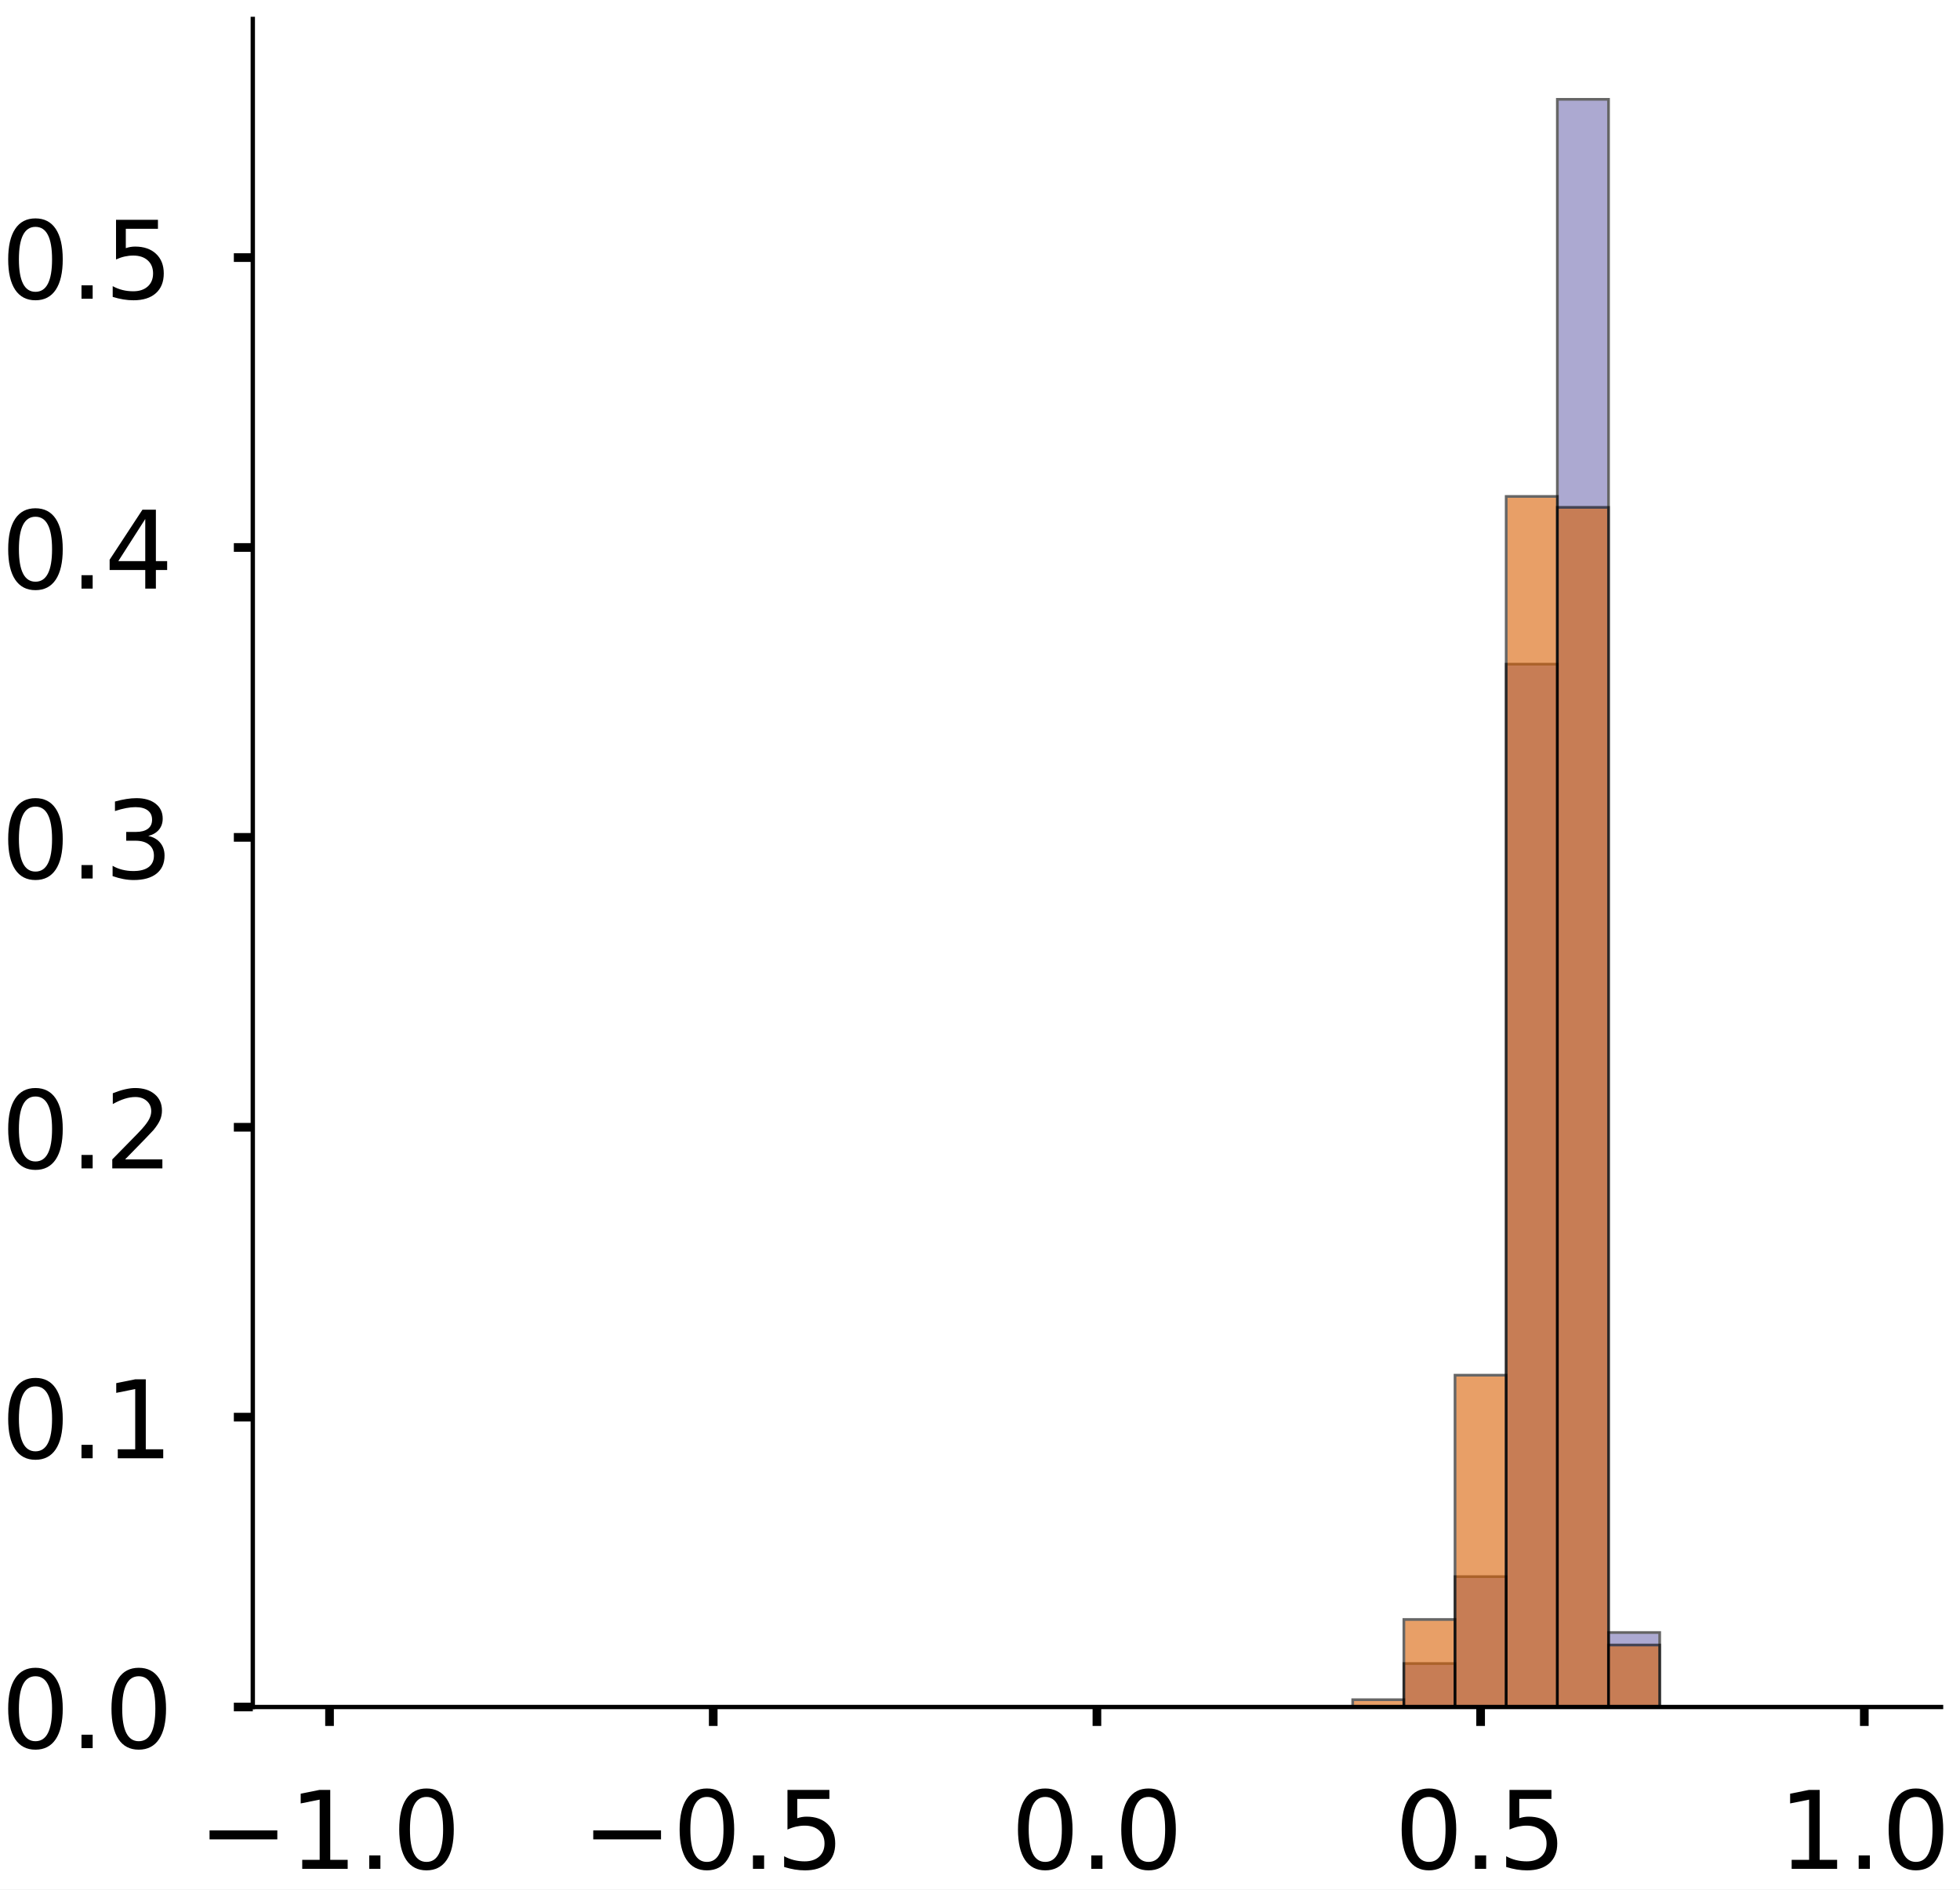
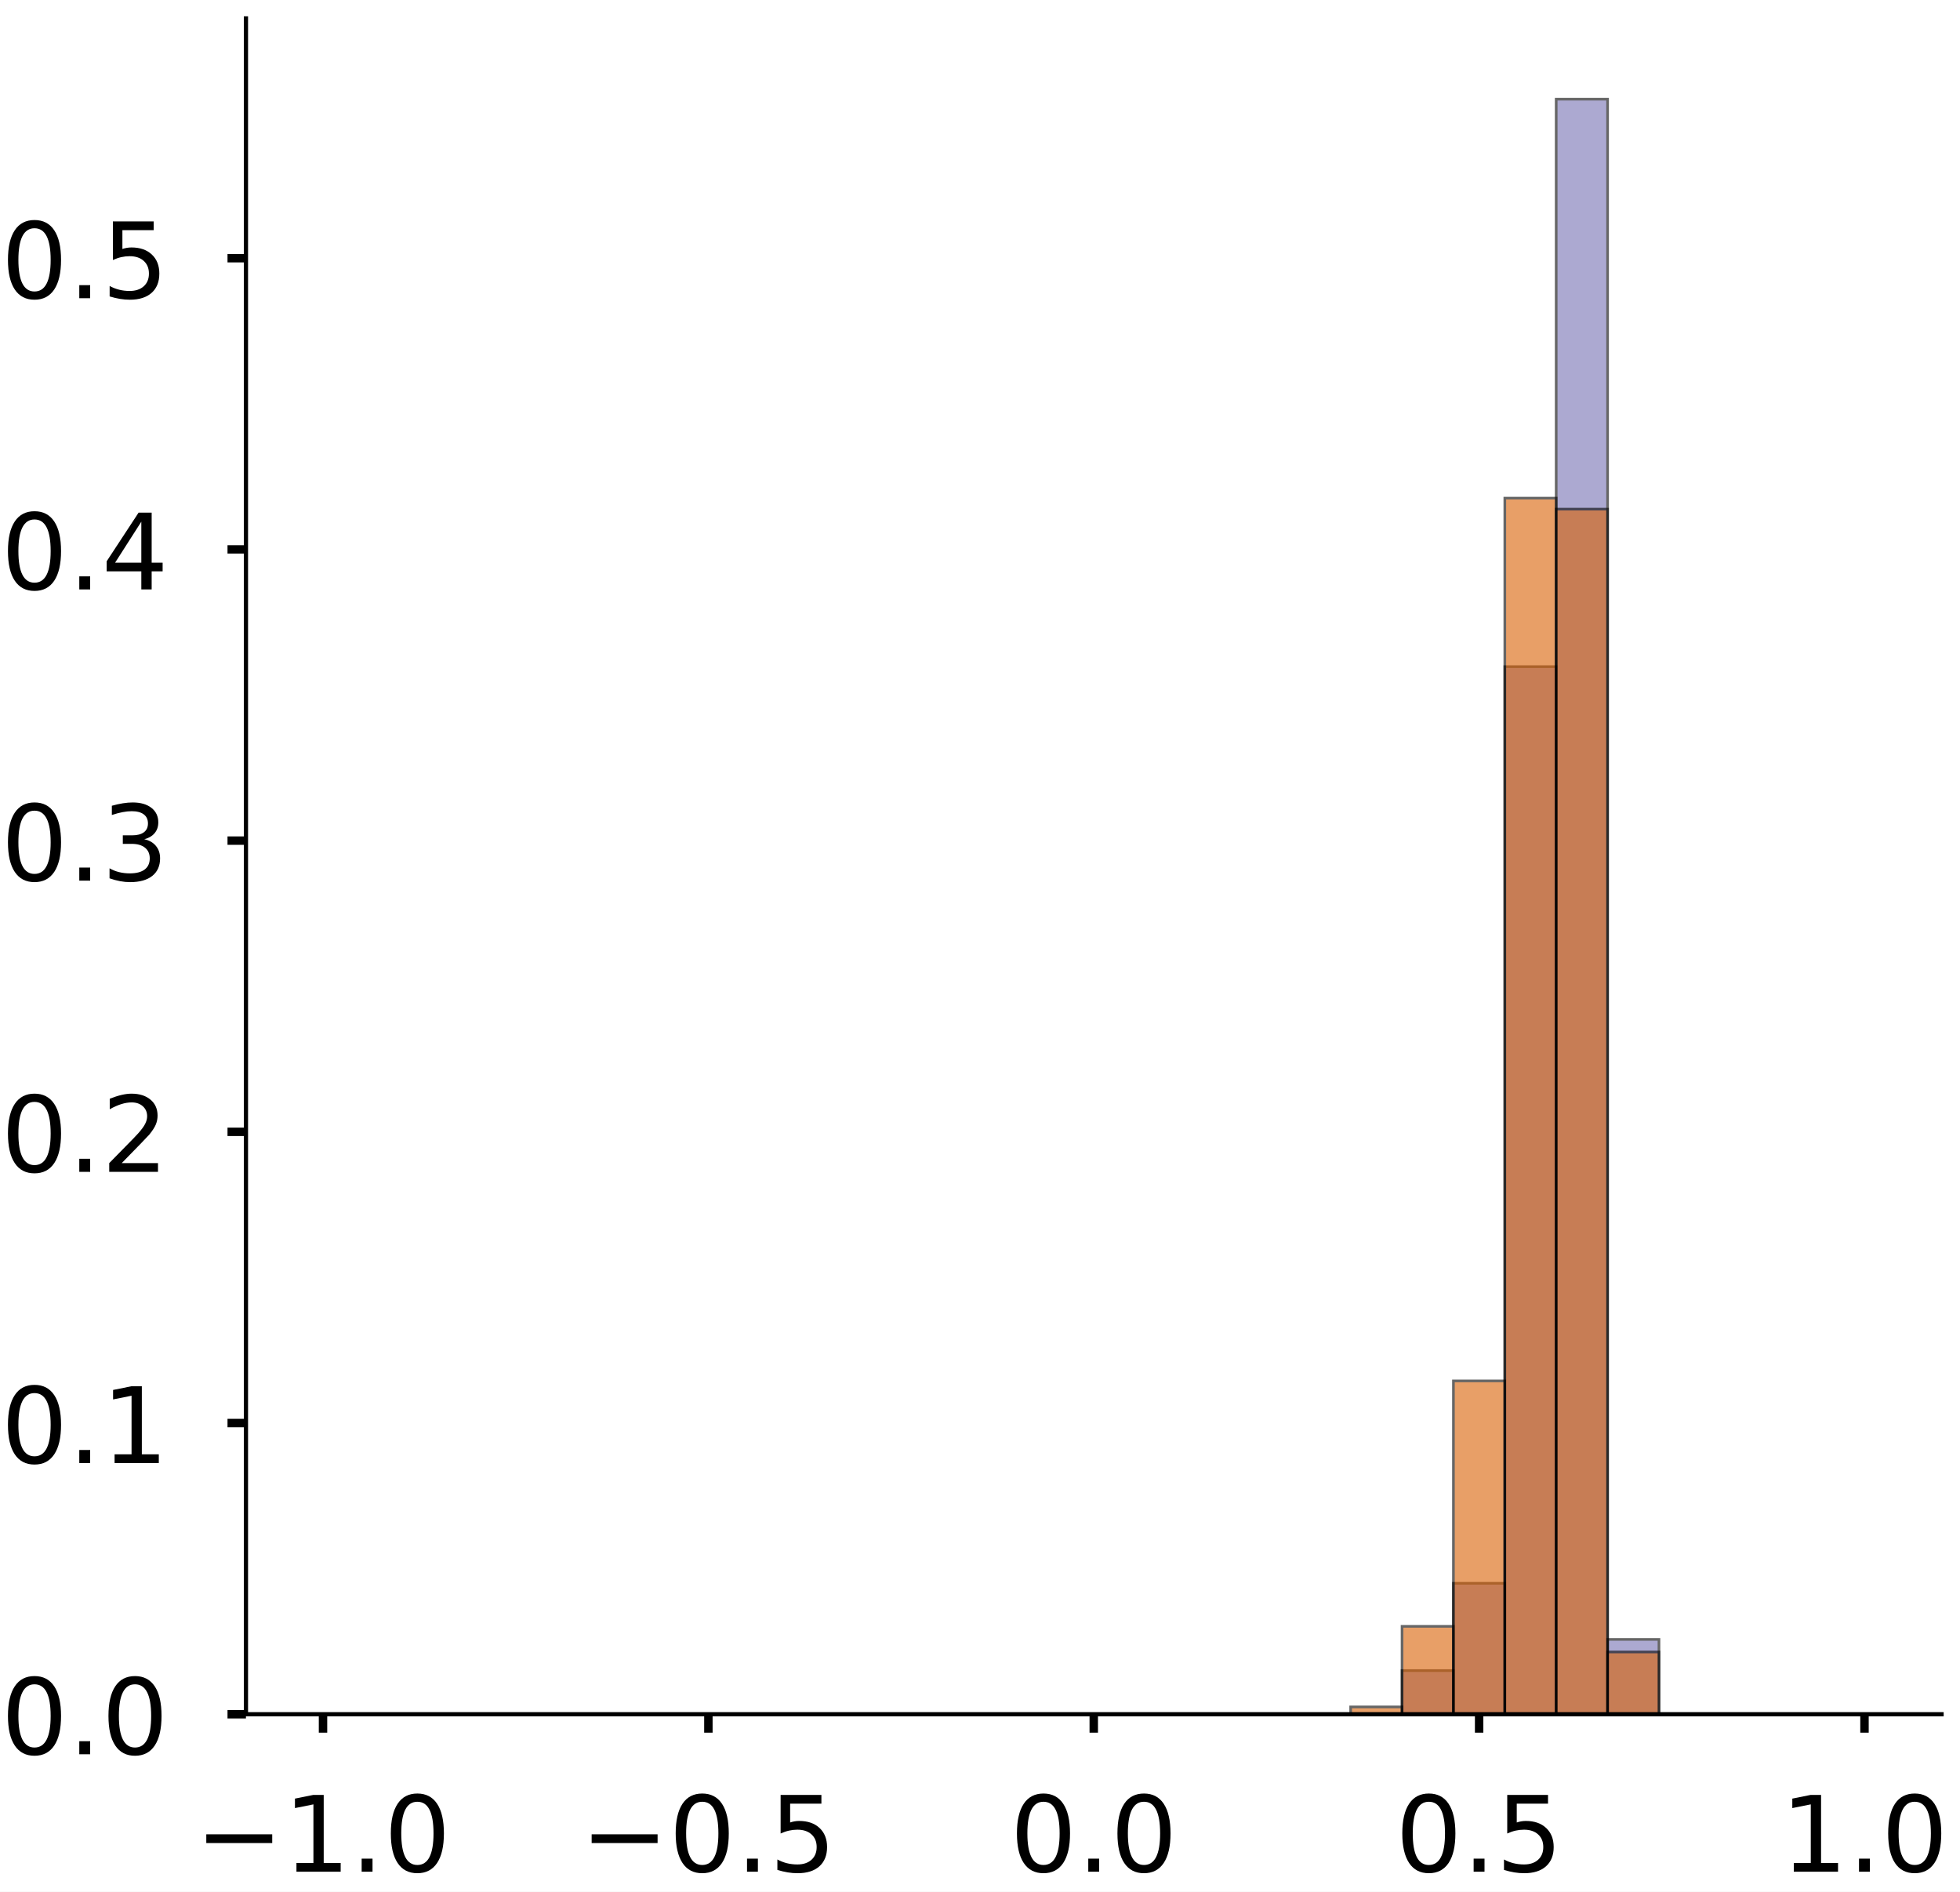
- <svg xmlns="http://www.w3.org/2000/svg" xmlns:xlink="http://www.w3.org/1999/xlink" height="349.087pt" version="1.1" viewBox="0 0 362.087 349.087" width="362.087pt">
+ <svg xmlns="http://www.w3.org/2000/svg" xmlns:xlink="http://www.w3.org/1999/xlink" height="359.167pt" version="1.1" viewBox="0 0 372.167 359.167" width="372.167pt">
  <defs>
    <style type="text/css">
*{stroke-linecap:butt;stroke-linejoin:round;}
  </style>
  </defs>
  <g id="figure_1">
    <g id="patch_1">
-       <path d="M 0 349.087  L 362.087 349.087  L 362.087 0  L 0 0  z " style="fill:#ffffff;" />
+       <path d="M 0 359.167  L 372.167 359.167  L 372.167 0  L 0 0  z " style="fill:#ffffff;" />
    </g>
    <g id="axes_1">
      <g id="patch_2">
-         <path d="M 46.7 315.387  L 358.587 315.387  L 358.587 3.5  L 46.7 3.5  z " style="fill:#ffffff;" />
+         <path d="M 46.7 325.467  L 368.667 325.467  L 368.667 3.5  L 46.7 3.5  z " style="fill:#ffffff;" />
      </g>
      <g id="patch_3">
-         <path clip-path="url(#p992ef7601f)" d="M 60.877 315.387  L 70.328 315.387  L 70.328 315.387  L 60.877 315.387  z " style="fill:#7570b3;opacity:0.6;stroke:#000000;stroke-linejoin:miter;stroke-width:0.5;" />
+         <path clip-path="url(#pc280dd6ad6)" d="M 61.335 325.467  L 71.091 325.467  L 71.091 325.467  L 61.335 325.467  z " style="fill:#7570b3;opacity:0.6;stroke:#000000;stroke-linejoin:miter;stroke-width:0.5;" />
      </g>
      <g id="patch_4">
-         <path clip-path="url(#p992ef7601f)" d="M 70.328 315.387  L 79.779 315.387  L 79.779 315.387  L 70.328 315.387  z " style="fill:#7570b3;opacity:0.6;stroke:#000000;stroke-linejoin:miter;stroke-width:0.5;" />
+         <path clip-path="url(#pc280dd6ad6)" d="M 71.091 325.467  L 80.848 325.467  L 80.848 325.467  L 71.091 325.467  z " style="fill:#7570b3;opacity:0.6;stroke:#000000;stroke-linejoin:miter;stroke-width:0.5;" />
      </g>
      <g id="patch_5">
-         <path clip-path="url(#p992ef7601f)" d="M 79.779 315.387  L 89.23 315.387  L 89.23 315.387  L 79.779 315.387  z " style="fill:#7570b3;opacity:0.6;stroke:#000000;stroke-linejoin:miter;stroke-width:0.5;" />
+         <path clip-path="url(#pc280dd6ad6)" d="M 80.848 325.467  L 90.605 325.467  L 90.605 325.467  L 80.848 325.467  z " style="fill:#7570b3;opacity:0.6;stroke:#000000;stroke-linejoin:miter;stroke-width:0.5;" />
      </g>
      <g id="patch_6">
-         <path clip-path="url(#p992ef7601f)" d="M 89.23 315.387  L 98.681 315.387  L 98.681 315.387  L 89.23 315.387  z " style="fill:#7570b3;opacity:0.6;stroke:#000000;stroke-linejoin:miter;stroke-width:0.5;" />
+         <path clip-path="url(#pc280dd6ad6)" d="M 90.605 325.467  L 100.361 325.467  L 100.361 325.467  L 90.605 325.467  z " style="fill:#7570b3;opacity:0.6;stroke:#000000;stroke-linejoin:miter;stroke-width:0.5;" />
      </g>
      <g id="patch_7">
-         <path clip-path="url(#p992ef7601f)" d="M 98.681 315.387  L 108.132 315.387  L 108.132 315.387  L 98.681 315.387  z " style="fill:#7570b3;opacity:0.6;stroke:#000000;stroke-linejoin:miter;stroke-width:0.5;" />
+         <path clip-path="url(#pc280dd6ad6)" d="M 100.361 325.467  L 110.118 325.467  L 110.118 325.467  L 100.361 325.467  z " style="fill:#7570b3;opacity:0.6;stroke:#000000;stroke-linejoin:miter;stroke-width:0.5;" />
      </g>
      <g id="patch_8">
-         <path clip-path="url(#p992ef7601f)" d="M 108.132 315.387  L 117.583 315.387  L 117.583 315.387  L 108.132 315.387  z " style="fill:#7570b3;opacity:0.6;stroke:#000000;stroke-linejoin:miter;stroke-width:0.5;" />
+         <path clip-path="url(#pc280dd6ad6)" d="M 110.118 325.467  L 119.874 325.467  L 119.874 325.467  L 110.118 325.467  z " style="fill:#7570b3;opacity:0.6;stroke:#000000;stroke-linejoin:miter;stroke-width:0.5;" />
      </g>
      <g id="patch_9">
-         <path clip-path="url(#p992ef7601f)" d="M 117.583 315.387  L 127.034 315.387  L 127.034 315.387  L 117.583 315.387  z " style="fill:#7570b3;opacity:0.6;stroke:#000000;stroke-linejoin:miter;stroke-width:0.5;" />
+         <path clip-path="url(#pc280dd6ad6)" d="M 119.874 325.467  L 129.631 325.467  L 129.631 325.467  L 119.874 325.467  z " style="fill:#7570b3;opacity:0.6;stroke:#000000;stroke-linejoin:miter;stroke-width:0.5;" />
      </g>
      <g id="patch_10">
-         <path clip-path="url(#p992ef7601f)" d="M 127.034 315.387  L 136.486 315.387  L 136.486 315.387  L 127.034 315.387  z " style="fill:#7570b3;opacity:0.6;stroke:#000000;stroke-linejoin:miter;stroke-width:0.5;" />
+         <path clip-path="url(#pc280dd6ad6)" d="M 129.631 325.467  L 139.387 325.467  L 139.387 325.467  L 129.631 325.467  z " style="fill:#7570b3;opacity:0.6;stroke:#000000;stroke-linejoin:miter;stroke-width:0.5;" />
      </g>
      <g id="patch_11">
-         <path clip-path="url(#p992ef7601f)" d="M 136.486 315.387  L 145.937 315.387  L 145.937 315.387  L 136.486 315.387  z " style="fill:#7570b3;opacity:0.6;stroke:#000000;stroke-linejoin:miter;stroke-width:0.5;" />
+         <path clip-path="url(#pc280dd6ad6)" d="M 139.387 325.467  L 149.144 325.467  L 149.144 325.467  L 139.387 325.467  z " style="fill:#7570b3;opacity:0.6;stroke:#000000;stroke-linejoin:miter;stroke-width:0.5;" />
      </g>
      <g id="patch_12">
-         <path clip-path="url(#p992ef7601f)" d="M 145.937 315.387  L 155.388 315.387  L 155.388 315.387  L 145.937 315.387  z " style="fill:#7570b3;opacity:0.6;stroke:#000000;stroke-linejoin:miter;stroke-width:0.5;" />
+         <path clip-path="url(#pc280dd6ad6)" d="M 149.144 325.467  L 158.901 325.467  L 158.901 325.467  L 149.144 325.467  z " style="fill:#7570b3;opacity:0.6;stroke:#000000;stroke-linejoin:miter;stroke-width:0.5;" />
      </g>
      <g id="patch_13">
-         <path clip-path="url(#p992ef7601f)" d="M 155.388 315.387  L 164.839 315.387  L 164.839 315.387  L 155.388 315.387  z " style="fill:#7570b3;opacity:0.6;stroke:#000000;stroke-linejoin:miter;stroke-width:0.5;" />
+         <path clip-path="url(#pc280dd6ad6)" d="M 158.901 325.467  L 168.657 325.467  L 168.657 325.467  L 158.901 325.467  z " style="fill:#7570b3;opacity:0.6;stroke:#000000;stroke-linejoin:miter;stroke-width:0.5;" />
      </g>
      <g id="patch_14">
-         <path clip-path="url(#p992ef7601f)" d="M 164.839 315.387  L 174.29 315.387  L 174.29 315.387  L 164.839 315.387  z " style="fill:#7570b3;opacity:0.6;stroke:#000000;stroke-linejoin:miter;stroke-width:0.5;" />
+         <path clip-path="url(#pc280dd6ad6)" d="M 168.657 325.467  L 178.414 325.467  L 178.414 325.467  L 168.657 325.467  z " style="fill:#7570b3;opacity:0.6;stroke:#000000;stroke-linejoin:miter;stroke-width:0.5;" />
      </g>
      <g id="patch_15">
-         <path clip-path="url(#p992ef7601f)" d="M 174.29 315.387  L 183.741 315.387  L 183.741 315.387  L 174.29 315.387  z " style="fill:#7570b3;opacity:0.6;stroke:#000000;stroke-linejoin:miter;stroke-width:0.5;" />
+         <path clip-path="url(#pc280dd6ad6)" d="M 178.414 325.467  L 188.17 325.467  L 188.17 325.467  L 178.414 325.467  z " style="fill:#7570b3;opacity:0.6;stroke:#000000;stroke-linejoin:miter;stroke-width:0.5;" />
      </g>
      <g id="patch_16">
-         <path clip-path="url(#p992ef7601f)" d="M 183.741 315.387  L 193.192 315.387  L 193.192 315.387  L 183.741 315.387  z " style="fill:#7570b3;opacity:0.6;stroke:#000000;stroke-linejoin:miter;stroke-width:0.5;" />
+         <path clip-path="url(#pc280dd6ad6)" d="M 188.17 325.467  L 197.927 325.467  L 197.927 325.467  L 188.17 325.467  z " style="fill:#7570b3;opacity:0.6;stroke:#000000;stroke-linejoin:miter;stroke-width:0.5;" />
      </g>
      <g id="patch_17">
-         <path clip-path="url(#p992ef7601f)" d="M 193.192 315.387  L 202.643 315.387  L 202.643 315.387  L 193.192 315.387  z " style="fill:#7570b3;opacity:0.6;stroke:#000000;stroke-linejoin:miter;stroke-width:0.5;" />
+         <path clip-path="url(#pc280dd6ad6)" d="M 197.927 325.467  L 207.683 325.467  L 207.683 325.467  L 197.927 325.467  z " style="fill:#7570b3;opacity:0.6;stroke:#000000;stroke-linejoin:miter;stroke-width:0.5;" />
      </g>
      <g id="patch_18">
-         <path clip-path="url(#p992ef7601f)" d="M 202.643 315.387  L 212.094 315.387  L 212.094 315.387  L 202.643 315.387  z " style="fill:#7570b3;opacity:0.6;stroke:#000000;stroke-linejoin:miter;stroke-width:0.5;" />
+         <path clip-path="url(#pc280dd6ad6)" d="M 207.683 325.467  L 217.44 325.467  L 217.44 325.467  L 207.683 325.467  z " style="fill:#7570b3;opacity:0.6;stroke:#000000;stroke-linejoin:miter;stroke-width:0.5;" />
      </g>
      <g id="patch_19">
-         <path clip-path="url(#p992ef7601f)" d="M 212.094 315.387  L 221.546 315.387  L 221.546 315.387  L 212.094 315.387  z " style="fill:#7570b3;opacity:0.6;stroke:#000000;stroke-linejoin:miter;stroke-width:0.5;" />
+         <path clip-path="url(#pc280dd6ad6)" d="M 217.44 325.467  L 227.196 325.467  L 227.196 325.467  L 217.44 325.467  z " style="fill:#7570b3;opacity:0.6;stroke:#000000;stroke-linejoin:miter;stroke-width:0.5;" />
      </g>
      <g id="patch_20">
-         <path clip-path="url(#p992ef7601f)" d="M 221.546 315.387  L 230.997 315.387  L 230.997 315.387  L 221.546 315.387  z " style="fill:#7570b3;opacity:0.6;stroke:#000000;stroke-linejoin:miter;stroke-width:0.5;" />
+         <path clip-path="url(#pc280dd6ad6)" d="M 227.196 325.467  L 236.953 325.467  L 236.953 325.467  L 227.196 325.467  z " style="fill:#7570b3;opacity:0.6;stroke:#000000;stroke-linejoin:miter;stroke-width:0.5;" />
      </g>
      <g id="patch_21">
-         <path clip-path="url(#p992ef7601f)" d="M 230.997 315.387  L 240.448 315.387  L 240.448 315.387  L 230.997 315.387  z " style="fill:#7570b3;opacity:0.6;stroke:#000000;stroke-linejoin:miter;stroke-width:0.5;" />
+         <path clip-path="url(#pc280dd6ad6)" d="M 236.953 325.467  L 246.71 325.467  L 246.71 325.467  L 236.953 325.467  z " style="fill:#7570b3;opacity:0.6;stroke:#000000;stroke-linejoin:miter;stroke-width:0.5;" />
      </g>
      <g id="patch_22">
-         <path clip-path="url(#p992ef7601f)" d="M 240.448 315.387  L 249.899 315.387  L 249.899 315.387  L 240.448 315.387  z " style="fill:#7570b3;opacity:0.6;stroke:#000000;stroke-linejoin:miter;stroke-width:0.5;" />
+         <path clip-path="url(#pc280dd6ad6)" d="M 246.71 325.467  L 256.466 325.467  L 256.466 325.467  L 246.71 325.467  z " style="fill:#7570b3;opacity:0.6;stroke:#000000;stroke-linejoin:miter;stroke-width:0.5;" />
      </g>
      <g id="patch_23">
-         <path clip-path="url(#p992ef7601f)" d="M 249.899 315.387  L 259.35 315.387  L 259.35 315.387  L 249.899 315.387  z " style="fill:#7570b3;opacity:0.6;stroke:#000000;stroke-linejoin:miter;stroke-width:0.5;" />
+         <path clip-path="url(#pc280dd6ad6)" d="M 256.466 325.467  L 266.223 325.467  L 266.223 325.467  L 256.466 325.467  z " style="fill:#7570b3;opacity:0.6;stroke:#000000;stroke-linejoin:miter;stroke-width:0.5;" />
      </g>
      <g id="patch_24">
-         <path clip-path="url(#p992ef7601f)" d="M 259.35 315.387  L 268.801 315.387  L 268.801 307.359  L 259.35 307.359  z " style="fill:#7570b3;opacity:0.6;stroke:#000000;stroke-linejoin:miter;stroke-width:0.5;" />
+         <path clip-path="url(#pc280dd6ad6)" d="M 266.223 325.467  L 275.979 325.467  L 275.979 317.179  L 266.223 317.179  z " style="fill:#7570b3;opacity:0.6;stroke:#000000;stroke-linejoin:miter;stroke-width:0.5;" />
      </g>
      <g id="patch_25">
-         <path clip-path="url(#p992ef7601f)" d="M 268.801 315.387  L 278.252 315.387  L 278.252 291.303  L 268.801 291.303  z " style="fill:#7570b3;opacity:0.6;stroke:#000000;stroke-linejoin:miter;stroke-width:0.5;" />
+         <path clip-path="url(#pc280dd6ad6)" d="M 275.979 325.467  L 285.736 325.467  L 285.736 300.604  L 275.979 300.604  z " style="fill:#7570b3;opacity:0.6;stroke:#000000;stroke-linejoin:miter;stroke-width:0.5;" />
      </g>
      <g id="patch_26">
-         <path clip-path="url(#p992ef7601f)" d="M 278.252 315.387  L 287.703 315.387  L 287.703 122.715  L 278.252 122.715  z " style="fill:#7570b3;opacity:0.6;stroke:#000000;stroke-linejoin:miter;stroke-width:0.5;" />
+         <path clip-path="url(#pc280dd6ad6)" d="M 285.736 325.467  L 295.492 325.467  L 295.492 126.568  L 285.736 126.568  z " style="fill:#7570b3;opacity:0.6;stroke:#000000;stroke-linejoin:miter;stroke-width:0.5;" />
      </g>
      <g id="patch_27">
-         <path clip-path="url(#p992ef7601f)" d="M 287.703 315.387  L 297.154 315.387  L 297.154 18.352  L 287.703 18.352  z " style="fill:#7570b3;opacity:0.6;stroke:#000000;stroke-linejoin:miter;stroke-width:0.5;" />
+         <path clip-path="url(#pc280dd6ad6)" d="M 295.492 325.467  L 305.249 325.467  L 305.249 18.832  L 295.492 18.832  z " style="fill:#7570b3;opacity:0.6;stroke:#000000;stroke-linejoin:miter;stroke-width:0.5;" />
      </g>
      <g id="patch_28">
-         <path clip-path="url(#p992ef7601f)" d="M 297.154 315.387  L 306.606 315.387  L 306.606 301.624  L 297.154 301.624  z " style="fill:#7570b3;opacity:0.6;stroke:#000000;stroke-linejoin:miter;stroke-width:0.5;" />
+         <path clip-path="url(#pc280dd6ad6)" d="M 305.249 325.467  L 315.006 325.467  L 315.006 311.26  L 305.249 311.26  z " style="fill:#7570b3;opacity:0.6;stroke:#000000;stroke-linejoin:miter;stroke-width:0.5;" />
      </g>
      <g id="patch_29">
-         <path clip-path="url(#p992ef7601f)" d="M 306.606 315.387  L 316.057 315.387  L 316.057 315.387  L 306.606 315.387  z " style="fill:#7570b3;opacity:0.6;stroke:#000000;stroke-linejoin:miter;stroke-width:0.5;" />
+         <path clip-path="url(#pc280dd6ad6)" d="M 315.006 325.467  L 324.762 325.467  L 324.762 325.467  L 315.006 325.467  z " style="fill:#7570b3;opacity:0.6;stroke:#000000;stroke-linejoin:miter;stroke-width:0.5;" />
      </g>
      <g id="patch_30">
-         <path clip-path="url(#p992ef7601f)" d="M 316.057 315.387  L 325.508 315.387  L 325.508 315.387  L 316.057 315.387  z " style="fill:#7570b3;opacity:0.6;stroke:#000000;stroke-linejoin:miter;stroke-width:0.5;" />
+         <path clip-path="url(#pc280dd6ad6)" d="M 324.762 325.467  L 334.519 325.467  L 334.519 325.467  L 324.762 325.467  z " style="fill:#7570b3;opacity:0.6;stroke:#000000;stroke-linejoin:miter;stroke-width:0.5;" />
      </g>
      <g id="patch_31">
-         <path clip-path="url(#p992ef7601f)" d="M 325.508 315.387  L 334.959 315.387  L 334.959 315.387  L 325.508 315.387  z " style="fill:#7570b3;opacity:0.6;stroke:#000000;stroke-linejoin:miter;stroke-width:0.5;" />
+         <path clip-path="url(#pc280dd6ad6)" d="M 334.519 325.467  L 344.275 325.467  L 344.275 325.467  L 334.519 325.467  z " style="fill:#7570b3;opacity:0.6;stroke:#000000;stroke-linejoin:miter;stroke-width:0.5;" />
      </g>
      <g id="patch_32">
-         <path clip-path="url(#p992ef7601f)" d="M 334.959 315.387  L 344.41 315.387  L 344.41 315.387  L 334.959 315.387  z " style="fill:#7570b3;opacity:0.6;stroke:#000000;stroke-linejoin:miter;stroke-width:0.5;" />
+         <path clip-path="url(#pc280dd6ad6)" d="M 344.275 325.467  L 354.032 325.467  L 354.032 325.467  L 344.275 325.467  z " style="fill:#7570b3;opacity:0.6;stroke:#000000;stroke-linejoin:miter;stroke-width:0.5;" />
      </g>
      <g id="patch_33">
-         <path clip-path="url(#p992ef7601f)" d="M 60.877 315.387  L 70.328 315.387  L 70.328 315.387  L 60.877 315.387  z " style="fill:#d95f02;opacity:0.6;stroke:#000000;stroke-linejoin:miter;stroke-width:0.5;" />
+         <path clip-path="url(#pc280dd6ad6)" d="M 61.335 325.467  L 71.091 325.467  L 71.091 325.467  L 61.335 325.467  z " style="fill:#d95f02;opacity:0.6;stroke:#000000;stroke-linejoin:miter;stroke-width:0.5;" />
      </g>
      <g id="patch_34">
-         <path clip-path="url(#p992ef7601f)" d="M 70.328 315.387  L 79.779 315.387  L 79.779 315.387  L 70.328 315.387  z " style="fill:#d95f02;opacity:0.6;stroke:#000000;stroke-linejoin:miter;stroke-width:0.5;" />
+         <path clip-path="url(#pc280dd6ad6)" d="M 71.091 325.467  L 80.848 325.467  L 80.848 325.467  L 71.091 325.467  z " style="fill:#d95f02;opacity:0.6;stroke:#000000;stroke-linejoin:miter;stroke-width:0.5;" />
      </g>
      <g id="patch_35">
-         <path clip-path="url(#p992ef7601f)" d="M 79.779 315.387  L 89.23 315.387  L 89.23 315.387  L 79.779 315.387  z " style="fill:#d95f02;opacity:0.6;stroke:#000000;stroke-linejoin:miter;stroke-width:0.5;" />
+         <path clip-path="url(#pc280dd6ad6)" d="M 80.848 325.467  L 90.605 325.467  L 90.605 325.467  L 80.848 325.467  z " style="fill:#d95f02;opacity:0.6;stroke:#000000;stroke-linejoin:miter;stroke-width:0.5;" />
      </g>
      <g id="patch_36">
-         <path clip-path="url(#p992ef7601f)" d="M 89.23 315.387  L 98.681 315.387  L 98.681 315.387  L 89.23 315.387  z " style="fill:#d95f02;opacity:0.6;stroke:#000000;stroke-linejoin:miter;stroke-width:0.5;" />
+         <path clip-path="url(#pc280dd6ad6)" d="M 90.605 325.467  L 100.361 325.467  L 100.361 325.467  L 90.605 325.467  z " style="fill:#d95f02;opacity:0.6;stroke:#000000;stroke-linejoin:miter;stroke-width:0.5;" />
      </g>
      <g id="patch_37">
-         <path clip-path="url(#p992ef7601f)" d="M 98.681 315.387  L 108.132 315.387  L 108.132 315.387  L 98.681 315.387  z " style="fill:#d95f02;opacity:0.6;stroke:#000000;stroke-linejoin:miter;stroke-width:0.5;" />
+         <path clip-path="url(#pc280dd6ad6)" d="M 100.361 325.467  L 110.118 325.467  L 110.118 325.467  L 100.361 325.467  z " style="fill:#d95f02;opacity:0.6;stroke:#000000;stroke-linejoin:miter;stroke-width:0.5;" />
      </g>
      <g id="patch_38">
-         <path clip-path="url(#p992ef7601f)" d="M 108.132 315.387  L 117.583 315.387  L 117.583 315.387  L 108.132 315.387  z " style="fill:#d95f02;opacity:0.6;stroke:#000000;stroke-linejoin:miter;stroke-width:0.5;" />
+         <path clip-path="url(#pc280dd6ad6)" d="M 110.118 325.467  L 119.874 325.467  L 119.874 325.467  L 110.118 325.467  z " style="fill:#d95f02;opacity:0.6;stroke:#000000;stroke-linejoin:miter;stroke-width:0.5;" />
      </g>
      <g id="patch_39">
-         <path clip-path="url(#p992ef7601f)" d="M 117.583 315.387  L 127.034 315.387  L 127.034 315.387  L 117.583 315.387  z " style="fill:#d95f02;opacity:0.6;stroke:#000000;stroke-linejoin:miter;stroke-width:0.5;" />
+         <path clip-path="url(#pc280dd6ad6)" d="M 119.874 325.467  L 129.631 325.467  L 129.631 325.467  L 119.874 325.467  z " style="fill:#d95f02;opacity:0.6;stroke:#000000;stroke-linejoin:miter;stroke-width:0.5;" />
      </g>
      <g id="patch_40">
-         <path clip-path="url(#p992ef7601f)" d="M 127.034 315.387  L 136.486 315.387  L 136.486 315.387  L 127.034 315.387  z " style="fill:#d95f02;opacity:0.6;stroke:#000000;stroke-linejoin:miter;stroke-width:0.5;" />
+         <path clip-path="url(#pc280dd6ad6)" d="M 129.631 325.467  L 139.387 325.467  L 139.387 325.467  L 129.631 325.467  z " style="fill:#d95f02;opacity:0.6;stroke:#000000;stroke-linejoin:miter;stroke-width:0.5;" />
      </g>
      <g id="patch_41">
-         <path clip-path="url(#p992ef7601f)" d="M 136.486 315.387  L 145.937 315.387  L 145.937 315.387  L 136.486 315.387  z " style="fill:#d95f02;opacity:0.6;stroke:#000000;stroke-linejoin:miter;stroke-width:0.5;" />
+         <path clip-path="url(#pc280dd6ad6)" d="M 139.387 325.467  L 149.144 325.467  L 149.144 325.467  L 139.387 325.467  z " style="fill:#d95f02;opacity:0.6;stroke:#000000;stroke-linejoin:miter;stroke-width:0.5;" />
      </g>
      <g id="patch_42">
-         <path clip-path="url(#p992ef7601f)" d="M 145.937 315.387  L 155.388 315.387  L 155.388 315.387  L 145.937 315.387  z " style="fill:#d95f02;opacity:0.6;stroke:#000000;stroke-linejoin:miter;stroke-width:0.5;" />
+         <path clip-path="url(#pc280dd6ad6)" d="M 149.144 325.467  L 158.901 325.467  L 158.901 325.467  L 149.144 325.467  z " style="fill:#d95f02;opacity:0.6;stroke:#000000;stroke-linejoin:miter;stroke-width:0.5;" />
      </g>
      <g id="patch_43">
-         <path clip-path="url(#p992ef7601f)" d="M 155.388 315.387  L 164.839 315.387  L 164.839 315.387  L 155.388 315.387  z " style="fill:#d95f02;opacity:0.6;stroke:#000000;stroke-linejoin:miter;stroke-width:0.5;" />
+         <path clip-path="url(#pc280dd6ad6)" d="M 158.901 325.467  L 168.657 325.467  L 168.657 325.467  L 158.901 325.467  z " style="fill:#d95f02;opacity:0.6;stroke:#000000;stroke-linejoin:miter;stroke-width:0.5;" />
      </g>
      <g id="patch_44">
-         <path clip-path="url(#p992ef7601f)" d="M 164.839 315.387  L 174.29 315.387  L 174.29 315.387  L 164.839 315.387  z " style="fill:#d95f02;opacity:0.6;stroke:#000000;stroke-linejoin:miter;stroke-width:0.5;" />
+         <path clip-path="url(#pc280dd6ad6)" d="M 168.657 325.467  L 178.414 325.467  L 178.414 325.467  L 168.657 325.467  z " style="fill:#d95f02;opacity:0.6;stroke:#000000;stroke-linejoin:miter;stroke-width:0.5;" />
      </g>
      <g id="patch_45">
-         <path clip-path="url(#p992ef7601f)" d="M 174.29 315.387  L 183.741 315.387  L 183.741 315.387  L 174.29 315.387  z " style="fill:#d95f02;opacity:0.6;stroke:#000000;stroke-linejoin:miter;stroke-width:0.5;" />
+         <path clip-path="url(#pc280dd6ad6)" d="M 178.414 325.467  L 188.17 325.467  L 188.17 325.467  L 178.414 325.467  z " style="fill:#d95f02;opacity:0.6;stroke:#000000;stroke-linejoin:miter;stroke-width:0.5;" />
      </g>
      <g id="patch_46">
-         <path clip-path="url(#p992ef7601f)" d="M 183.741 315.387  L 193.192 315.387  L 193.192 315.387  L 183.741 315.387  z " style="fill:#d95f02;opacity:0.6;stroke:#000000;stroke-linejoin:miter;stroke-width:0.5;" />
+         <path clip-path="url(#pc280dd6ad6)" d="M 188.17 325.467  L 197.927 325.467  L 197.927 325.467  L 188.17 325.467  z " style="fill:#d95f02;opacity:0.6;stroke:#000000;stroke-linejoin:miter;stroke-width:0.5;" />
      </g>
      <g id="patch_47">
-         <path clip-path="url(#p992ef7601f)" d="M 193.192 315.387  L 202.643 315.387  L 202.643 315.387  L 193.192 315.387  z " style="fill:#d95f02;opacity:0.6;stroke:#000000;stroke-linejoin:miter;stroke-width:0.5;" />
+         <path clip-path="url(#pc280dd6ad6)" d="M 197.927 325.467  L 207.683 325.467  L 207.683 325.467  L 197.927 325.467  z " style="fill:#d95f02;opacity:0.6;stroke:#000000;stroke-linejoin:miter;stroke-width:0.5;" />
      </g>
      <g id="patch_48">
-         <path clip-path="url(#p992ef7601f)" d="M 202.643 315.387  L 212.094 315.387  L 212.094 315.387  L 202.643 315.387  z " style="fill:#d95f02;opacity:0.6;stroke:#000000;stroke-linejoin:miter;stroke-width:0.5;" />
+         <path clip-path="url(#pc280dd6ad6)" d="M 207.683 325.467  L 217.44 325.467  L 217.44 325.467  L 207.683 325.467  z " style="fill:#d95f02;opacity:0.6;stroke:#000000;stroke-linejoin:miter;stroke-width:0.5;" />
      </g>
      <g id="patch_49">
-         <path clip-path="url(#p992ef7601f)" d="M 212.094 315.387  L 221.546 315.387  L 221.546 315.387  L 212.094 315.387  z " style="fill:#d95f02;opacity:0.6;stroke:#000000;stroke-linejoin:miter;stroke-width:0.5;" />
+         <path clip-path="url(#pc280dd6ad6)" d="M 217.44 325.467  L 227.196 325.467  L 227.196 325.467  L 217.44 325.467  z " style="fill:#d95f02;opacity:0.6;stroke:#000000;stroke-linejoin:miter;stroke-width:0.5;" />
      </g>
      <g id="patch_50">
-         <path clip-path="url(#p992ef7601f)" d="M 221.546 315.387  L 230.997 315.387  L 230.997 315.387  L 221.546 315.387  z " style="fill:#d95f02;opacity:0.6;stroke:#000000;stroke-linejoin:miter;stroke-width:0.5;" />
+         <path clip-path="url(#pc280dd6ad6)" d="M 227.196 325.467  L 236.953 325.467  L 236.953 325.467  L 227.196 325.467  z " style="fill:#d95f02;opacity:0.6;stroke:#000000;stroke-linejoin:miter;stroke-width:0.5;" />
      </g>
      <g id="patch_51">
-         <path clip-path="url(#p992ef7601f)" d="M 230.997 315.387  L 240.448 315.387  L 240.448 315.387  L 230.997 315.387  z " style="fill:#d95f02;opacity:0.6;stroke:#000000;stroke-linejoin:miter;stroke-width:0.5;" />
+         <path clip-path="url(#pc280dd6ad6)" d="M 236.953 325.467  L 246.71 325.467  L 246.71 325.467  L 236.953 325.467  z " style="fill:#d95f02;opacity:0.6;stroke:#000000;stroke-linejoin:miter;stroke-width:0.5;" />
      </g>
      <g id="patch_52">
-         <path clip-path="url(#p992ef7601f)" d="M 240.448 315.387  L 249.899 315.387  L 249.899 315.387  L 240.448 315.387  z " style="fill:#d95f02;opacity:0.6;stroke:#000000;stroke-linejoin:miter;stroke-width:0.5;" />
+         <path clip-path="url(#pc280dd6ad6)" d="M 246.71 325.467  L 256.466 325.467  L 256.466 325.467  L 246.71 325.467  z " style="fill:#d95f02;opacity:0.6;stroke:#000000;stroke-linejoin:miter;stroke-width:0.5;" />
      </g>
      <g id="patch_53">
-         <path clip-path="url(#p992ef7601f)" d="M 249.899 315.387  L 259.35 315.387  L 259.35 314.039  L 249.899 314.039  z " style="fill:#d95f02;opacity:0.6;stroke:#000000;stroke-linejoin:miter;stroke-width:0.5;" />
+         <path clip-path="url(#pc280dd6ad6)" d="M 256.466 325.467  L 266.223 325.467  L 266.223 324.076  L 256.466 324.076  z " style="fill:#d95f02;opacity:0.6;stroke:#000000;stroke-linejoin:miter;stroke-width:0.5;" />
      </g>
      <g id="patch_54">
-         <path clip-path="url(#p992ef7601f)" d="M 259.35 315.387  L 268.801 315.387  L 268.801 299.218  L 259.35 299.218  z " style="fill:#d95f02;opacity:0.6;stroke:#000000;stroke-linejoin:miter;stroke-width:0.5;" />
+         <path clip-path="url(#pc280dd6ad6)" d="M 266.223 325.467  L 275.979 325.467  L 275.979 308.776  L 266.223 308.776  z " style="fill:#d95f02;opacity:0.6;stroke:#000000;stroke-linejoin:miter;stroke-width:0.5;" />
      </g>
      <g id="patch_55">
-         <path clip-path="url(#p992ef7601f)" d="M 268.801 315.387  L 278.252 315.387  L 278.252 254.081  L 268.801 254.081  z " style="fill:#d95f02;opacity:0.6;stroke:#000000;stroke-linejoin:miter;stroke-width:0.5;" />
+         <path clip-path="url(#pc280dd6ad6)" d="M 275.979 325.467  L 285.736 325.467  L 285.736 262.18  L 275.979 262.18  z " style="fill:#d95f02;opacity:0.6;stroke:#000000;stroke-linejoin:miter;stroke-width:0.5;" />
      </g>
      <g id="patch_56">
-         <path clip-path="url(#p992ef7601f)" d="M 278.252 315.387  L 287.703 315.387  L 287.703 91.723  L 278.252 91.723  z " style="fill:#d95f02;opacity:0.6;stroke:#000000;stroke-linejoin:miter;stroke-width:0.5;" />
+         <path clip-path="url(#pc280dd6ad6)" d="M 285.736 325.467  L 295.492 325.467  L 295.492 94.574  L 285.736 94.574  z " style="fill:#d95f02;opacity:0.6;stroke:#000000;stroke-linejoin:miter;stroke-width:0.5;" />
      </g>
      <g id="patch_57">
-         <path clip-path="url(#p992ef7601f)" d="M 287.703 315.387  L 297.154 315.387  L 297.154 93.744  L 287.703 93.744  z " style="fill:#d95f02;opacity:0.6;stroke:#000000;stroke-linejoin:miter;stroke-width:0.5;" />
+         <path clip-path="url(#pc280dd6ad6)" d="M 295.492 325.467  L 305.249 325.467  L 305.249 96.661  L 295.492 96.661  z " style="fill:#d95f02;opacity:0.6;stroke:#000000;stroke-linejoin:miter;stroke-width:0.5;" />
      </g>
      <g id="patch_58">
-         <path clip-path="url(#p992ef7601f)" d="M 297.154 315.387  L 306.606 315.387  L 306.606 303.934  L 297.154 303.934  z " style="fill:#d95f02;opacity:0.6;stroke:#000000;stroke-linejoin:miter;stroke-width:0.5;" />
+         <path clip-path="url(#pc280dd6ad6)" d="M 305.249 325.467  L 315.006 325.467  L 315.006 313.644  L 305.249 313.644  z " style="fill:#d95f02;opacity:0.6;stroke:#000000;stroke-linejoin:miter;stroke-width:0.5;" />
      </g>
      <g id="patch_59">
-         <path clip-path="url(#p992ef7601f)" d="M 306.606 315.387  L 316.057 315.387  L 316.057 315.387  L 306.606 315.387  z " style="fill:#d95f02;opacity:0.6;stroke:#000000;stroke-linejoin:miter;stroke-width:0.5;" />
+         <path clip-path="url(#pc280dd6ad6)" d="M 315.006 325.467  L 324.762 325.467  L 324.762 325.467  L 315.006 325.467  z " style="fill:#d95f02;opacity:0.6;stroke:#000000;stroke-linejoin:miter;stroke-width:0.5;" />
      </g>
      <g id="patch_60">
-         <path clip-path="url(#p992ef7601f)" d="M 316.057 315.387  L 325.508 315.387  L 325.508 315.387  L 316.057 315.387  z " style="fill:#d95f02;opacity:0.6;stroke:#000000;stroke-linejoin:miter;stroke-width:0.5;" />
+         <path clip-path="url(#pc280dd6ad6)" d="M 324.762 325.467  L 334.519 325.467  L 334.519 325.467  L 324.762 325.467  z " style="fill:#d95f02;opacity:0.6;stroke:#000000;stroke-linejoin:miter;stroke-width:0.5;" />
      </g>
      <g id="patch_61">
-         <path clip-path="url(#p992ef7601f)" d="M 325.508 315.387  L 334.959 315.387  L 334.959 315.387  L 325.508 315.387  z " style="fill:#d95f02;opacity:0.6;stroke:#000000;stroke-linejoin:miter;stroke-width:0.5;" />
+         <path clip-path="url(#pc280dd6ad6)" d="M 334.519 325.467  L 344.275 325.467  L 344.275 325.467  L 334.519 325.467  z " style="fill:#d95f02;opacity:0.6;stroke:#000000;stroke-linejoin:miter;stroke-width:0.5;" />
      </g>
      <g id="patch_62">
-         <path clip-path="url(#p992ef7601f)" d="M 334.959 315.387  L 344.41 315.387  L 344.41 315.387  L 334.959 315.387  z " style="fill:#d95f02;opacity:0.6;stroke:#000000;stroke-linejoin:miter;stroke-width:0.5;" />
+         <path clip-path="url(#pc280dd6ad6)" d="M 344.275 325.467  L 354.032 325.467  L 354.032 325.467  L 344.275 325.467  z " style="fill:#d95f02;opacity:0.6;stroke:#000000;stroke-linejoin:miter;stroke-width:0.5;" />
      </g>
      <g id="matplotlib.axis_1">
        <g id="xtick_1">
          <g id="line2d_1">
            <defs>
-               <path d="M 0 0  L 0 3.5  " id="md47bc5155e" style="stroke:#000000;stroke-width:1.6;" />
-             </defs>
-             <g>
-               <use style="stroke:#000000;stroke-width:1.6;" x="60.877" xlink:href="#md47bc5155e" y="315.387" />
+               <path d="M 0 0  L 0 3.5  " id="m1831bd4df6" style="stroke:#000000;stroke-width:1.6;" />
+             </defs>
+             <g>
+               <use style="stroke:#000000;stroke-width:1.6;" x="61.335" xlink:href="#m1831bd4df6" y="325.467" />
            </g>
          </g>
          <g id="text_1">
            <defs>
              <path d="M 10.594 35.5  L 73.188 35.5  L 73.188 27.203  L 10.594 27.203  z " id="DejaVuSans-8722" />
              <path d="M 12.406 8.297  L 28.516 8.297  L 28.516 63.922  L 10.984 60.406  L 10.984 69.391  L 28.422 72.906  L 38.281 72.906  L 38.281 8.297  L 54.391 8.297  L 54.391 0  L 12.406 0  z " id="DejaVuSans-49" />
              <path d="M 10.688 12.406  L 21 12.406  L 21 0  L 10.688 0  z " id="DejaVuSans-46" />
              <path d="M 31.781 66.406  Q 24.172 66.406 20.328 58.906  Q 16.5 51.422 16.5 36.375  Q 16.5 21.391 20.328 13.891  Q 24.172 6.391 31.781 6.391  Q 39.453 6.391 43.281 13.891  Q 47.125 21.391 47.125 36.375  Q 47.125 51.422 43.281 58.906  Q 39.453 66.406 31.781 66.406  z M 31.781 74.219  Q 44.047 74.219 50.516 64.516  Q 56.984 54.828 56.984 36.375  Q 56.984 17.969 50.516 8.266  Q 44.047 -1.422 31.781 -1.422  Q 19.531 -1.422 13.062 8.266  Q 6.594 17.969 6.594 36.375  Q 6.594 54.828 13.062 64.516  Q 19.531 74.219 31.781 74.219  z " id="DejaVuSans-48" />
            </defs>
-             <g transform="translate(36.59385 345.2835)scale(0.2 -0.2)">
+             <g transform="translate(37.05204 355.3635)scale(0.2 -0.2)">
              <use xlink:href="#DejaVuSans-8722" />
              <use x="83.789" xlink:href="#DejaVuSans-49" />
              <use x="147.412" xlink:href="#DejaVuSans-46" />
              <use x="179.199" xlink:href="#DejaVuSans-48" />
            </g>
          </g>
        </g>
        <g id="xtick_2">
          <g id="line2d_2">
            <g>
-               <use style="stroke:#000000;stroke-width:1.6;" x="131.76" xlink:href="#md47bc5155e" y="315.387" />
+               <use style="stroke:#000000;stroke-width:1.6;" x="134.509" xlink:href="#m1831bd4df6" y="325.467" />
            </g>
          </g>
          <g id="text_2">
            <defs>
              <path d="M 10.797 72.906  L 49.516 72.906  L 49.516 64.594  L 19.828 64.594  L 19.828 46.734  Q 21.969 47.469 24.109 47.828  Q 26.266 48.188 28.422 48.188  Q 40.625 48.188 47.75 41.5  Q 54.891 34.812 54.891 23.391  Q 54.891 11.625 47.562 5.094  Q 40.234 -1.422 26.906 -1.422  Q 22.312 -1.422 17.547 -0.641  Q 12.797 0.141 7.719 1.703  L 7.719 11.625  Q 12.109 9.234 16.797 8.062  Q 21.484 6.891 26.703 6.891  Q 35.156 6.891 40.078 11.328  Q 45.016 15.766 45.016 23.391  Q 45.016 31 40.078 35.438  Q 35.156 39.891 26.703 39.891  Q 22.75 39.891 18.812 39.016  Q 14.891 38.141 10.797 36.281  z " id="DejaVuSans-53" />
            </defs>
-             <g transform="translate(107.4772 345.2835)scale(0.2 -0.2)">
+             <g transform="translate(110.2263 355.3635)scale(0.2 -0.2)">
              <use xlink:href="#DejaVuSans-8722" />
              <use x="83.789" xlink:href="#DejaVuSans-48" />
              <use x="147.412" xlink:href="#DejaVuSans-46" />
              <use x="179.199" xlink:href="#DejaVuSans-53" />
            </g>
          </g>
        </g>
        <g id="xtick_3">
          <g id="line2d_3">
            <g>
-               <use style="stroke:#000000;stroke-width:1.6;" x="202.643" xlink:href="#md47bc5155e" y="315.387" />
+               <use style="stroke:#000000;stroke-width:1.6;" x="207.683" xlink:href="#m1831bd4df6" y="325.467" />
            </g>
          </g>
          <g id="text_3">
-             <g transform="translate(186.7402 345.2835)scale(0.2 -0.2)">
+             <g transform="translate(191.7802 355.3635)scale(0.2 -0.2)">
              <use xlink:href="#DejaVuSans-48" />
              <use x="63.623" xlink:href="#DejaVuSans-46" />
              <use x="95.41" xlink:href="#DejaVuSans-48" />
            </g>
          </g>
        </g>
        <g id="xtick_4">
          <g id="line2d_4">
            <g>
-               <use style="stroke:#000000;stroke-width:1.6;" x="273.527" xlink:href="#md47bc5155e" y="315.387" />
+               <use style="stroke:#000000;stroke-width:1.6;" x="280.858" xlink:href="#m1831bd4df6" y="325.467" />
            </g>
          </g>
          <g id="text_4">
-             <g transform="translate(257.6235 345.2835)scale(0.2 -0.2)">
+             <g transform="translate(264.9545 355.3635)scale(0.2 -0.2)">
              <use xlink:href="#DejaVuSans-48" />
              <use x="63.623" xlink:href="#DejaVuSans-46" />
              <use x="95.41" xlink:href="#DejaVuSans-53" />
            </g>
          </g>
        </g>
        <g id="xtick_5">
          <g id="line2d_5">
            <g>
-               <use style="stroke:#000000;stroke-width:1.6;" x="344.41" xlink:href="#md47bc5155e" y="315.387" />
+               <use style="stroke:#000000;stroke-width:1.6;" x="354.032" xlink:href="#m1831bd4df6" y="325.467" />
            </g>
          </g>
          <g id="text_5">
-             <g transform="translate(328.5069 345.2835)scale(0.2 -0.2)">
+             <g transform="translate(338.1287 355.3635)scale(0.2 -0.2)">
              <use xlink:href="#DejaVuSans-49" />
              <use x="63.623" xlink:href="#DejaVuSans-46" />
              <use x="95.41" xlink:href="#DejaVuSans-48" />
            </g>
          </g>
        </g>
      </g>
      <g id="matplotlib.axis_2">
        <g id="ytick_1">
          <g id="line2d_6">
            <defs>
-               <path d="M 0 0  L -3.5 0  " id="mee2978c837" style="stroke:#000000;stroke-width:1.6;" />
-             </defs>
-             <g>
-               <use style="stroke:#000000;stroke-width:1.6;" x="46.7" xlink:href="#mee2978c837" y="315.387" />
+               <path d="M 0 0  L -3.5 0  " id="mf6093c1724" style="stroke:#000000;stroke-width:1.6;" />
+             </defs>
+             <g>
+               <use style="stroke:#000000;stroke-width:1.6;" x="46.7" xlink:href="#mf6093c1724" y="325.467" />
            </g>
          </g>
          <g id="text_6">
-             <g transform="translate(0.19375 322.9851)scale(0.2 -0.2)">
+             <g transform="translate(0.19375 333.0651)scale(0.2 -0.2)">
              <use xlink:href="#DejaVuSans-48" />
              <use x="63.623" xlink:href="#DejaVuSans-46" />
              <use x="95.41" xlink:href="#DejaVuSans-48" />
            </g>
          </g>
        </g>
        <g id="ytick_2">
          <g id="line2d_7">
            <g>
-               <use style="stroke:#000000;stroke-width:1.6;" x="46.7" xlink:href="#mee2978c837" y="261.829" />
+               <use style="stroke:#000000;stroke-width:1.6;" x="46.7" xlink:href="#mf6093c1724" y="270.178" />
            </g>
          </g>
          <g id="text_7">
-             <g transform="translate(0.19375 269.4271)scale(0.2 -0.2)">
+             <g transform="translate(0.19375 277.7761)scale(0.2 -0.2)">
              <use xlink:href="#DejaVuSans-48" />
              <use x="63.623" xlink:href="#DejaVuSans-46" />
              <use x="95.41" xlink:href="#DejaVuSans-49" />
            </g>
          </g>
        </g>
        <g id="ytick_3">
          <g id="line2d_8">
            <g>
-               <use style="stroke:#000000;stroke-width:1.6;" x="46.7" xlink:href="#mee2978c837" y="208.271" />
+               <use style="stroke:#000000;stroke-width:1.6;" x="46.7" xlink:href="#mf6093c1724" y="214.889" />
            </g>
          </g>
          <g id="text_8">
            <defs>
              <path d="M 19.188 8.297  L 53.609 8.297  L 53.609 0  L 7.328 0  L 7.328 8.297  Q 12.938 14.109 22.625 23.891  Q 32.328 33.688 34.812 36.531  Q 39.547 41.844 41.422 45.531  Q 43.312 49.219 43.312 52.781  Q 43.312 58.594 39.234 62.25  Q 35.156 65.922 28.609 65.922  Q 23.969 65.922 18.812 64.312  Q 13.672 62.703 7.812 59.422  L 7.812 69.391  Q 13.766 71.781 18.938 73  Q 24.125 74.219 28.422 74.219  Q 39.75 74.219 46.484 68.547  Q 53.219 62.891 53.219 53.422  Q 53.219 48.922 51.531 44.891  Q 49.859 40.875 45.406 35.406  Q 44.188 33.984 37.641 27.219  Q 31.109 20.453 19.188 8.297  z " id="DejaVuSans-50" />
            </defs>
-             <g transform="translate(0.19375 215.869)scale(0.2 -0.2)">
+             <g transform="translate(0.19375 222.4871)scale(0.2 -0.2)">
              <use xlink:href="#DejaVuSans-48" />
              <use x="63.623" xlink:href="#DejaVuSans-46" />
              <use x="95.41" xlink:href="#DejaVuSans-50" />
            </g>
          </g>
        </g>
        <g id="ytick_4">
          <g id="line2d_9">
            <g>
-               <use style="stroke:#000000;stroke-width:1.6;" x="46.7" xlink:href="#mee2978c837" y="154.713" />
+               <use style="stroke:#000000;stroke-width:1.6;" x="46.7" xlink:href="#mf6093c1724" y="159.6" />
            </g>
          </g>
          <g id="text_9">
            <defs>
              <path d="M 40.578 39.312  Q 47.656 37.797 51.625 33  Q 55.609 28.219 55.609 21.188  Q 55.609 10.406 48.188 4.484  Q 40.766 -1.422 27.094 -1.422  Q 22.516 -1.422 17.656 -0.516  Q 12.797 0.391 7.625 2.203  L 7.625 11.719  Q 11.719 9.328 16.594 8.109  Q 21.484 6.891 26.812 6.891  Q 36.078 6.891 40.938 10.547  Q 45.797 14.203 45.797 21.188  Q 45.797 27.641 41.281 31.266  Q 36.766 34.906 28.719 34.906  L 20.219 34.906  L 20.219 43.016  L 29.109 43.016  Q 36.375 43.016 40.234 45.922  Q 44.094 48.828 44.094 54.297  Q 44.094 59.906 40.109 62.906  Q 36.141 65.922 28.719 65.922  Q 24.656 65.922 20.016 65.031  Q 15.375 64.156 9.812 62.312  L 9.812 71.094  Q 15.438 72.656 20.344 73.438  Q 25.25 74.219 29.594 74.219  Q 40.828 74.219 47.359 69.109  Q 53.906 64.016 53.906 55.328  Q 53.906 49.266 50.438 45.094  Q 46.969 40.922 40.578 39.312  z " id="DejaVuSans-51" />
            </defs>
-             <g transform="translate(0.19375 162.311)scale(0.2 -0.2)">
+             <g transform="translate(0.19375 167.1981)scale(0.2 -0.2)">
              <use xlink:href="#DejaVuSans-48" />
              <use x="63.623" xlink:href="#DejaVuSans-46" />
              <use x="95.41" xlink:href="#DejaVuSans-51" />
            </g>
          </g>
        </g>
        <g id="ytick_5">
          <g id="line2d_10">
            <g>
-               <use style="stroke:#000000;stroke-width:1.6;" x="46.7" xlink:href="#mee2978c837" y="101.155" />
+               <use style="stroke:#000000;stroke-width:1.6;" x="46.7" xlink:href="#mf6093c1724" y="104.311" />
            </g>
          </g>
          <g id="text_10">
            <defs>
              <path d="M 37.797 64.312  L 12.891 25.391  L 37.797 25.391  z M 35.203 72.906  L 47.609 72.906  L 47.609 25.391  L 58.016 25.391  L 58.016 17.188  L 47.609 17.188  L 47.609 0  L 37.797 0  L 37.797 17.188  L 4.891 17.188  L 4.891 26.703  z " id="DejaVuSans-52" />
            </defs>
-             <g transform="translate(0.19375 108.753)scale(0.2 -0.2)">
+             <g transform="translate(0.19375 111.9091)scale(0.2 -0.2)">
              <use xlink:href="#DejaVuSans-48" />
              <use x="63.623" xlink:href="#DejaVuSans-46" />
              <use x="95.41" xlink:href="#DejaVuSans-52" />
            </g>
          </g>
        </g>
        <g id="ytick_6">
          <g id="line2d_11">
            <g>
-               <use style="stroke:#000000;stroke-width:1.6;" x="46.7" xlink:href="#mee2978c837" y="47.596" />
+               <use style="stroke:#000000;stroke-width:1.6;" x="46.7" xlink:href="#mf6093c1724" y="49.022" />
            </g>
          </g>
          <g id="text_11">
-             <g transform="translate(0.19375 55.19493)scale(0.2 -0.2)">
+             <g transform="translate(0.19375 56.62011)scale(0.2 -0.2)">
              <use xlink:href="#DejaVuSans-48" />
              <use x="63.623" xlink:href="#DejaVuSans-46" />
              <use x="95.41" xlink:href="#DejaVuSans-53" />
            </g>
          </g>
        </g>
      </g>
      <g id="patch_63">
-         <path d="M 46.7 315.387  L 46.7 3.5  " style="fill:none;stroke:#000000;stroke-linecap:square;stroke-linejoin:miter;stroke-width:0.8;" />
+         <path d="M 46.7 325.467  L 46.7 3.5  " style="fill:none;stroke:#000000;stroke-linecap:square;stroke-linejoin:miter;stroke-width:0.8;" />
      </g>
      <g id="patch_64">
-         <path d="M 46.7 315.387  L 358.587 315.387  " style="fill:none;stroke:#000000;stroke-linecap:square;stroke-linejoin:miter;stroke-width:0.8;" />
+         <path d="M 46.7 325.467  L 368.667 325.467  " style="fill:none;stroke:#000000;stroke-linecap:square;stroke-linejoin:miter;stroke-width:0.8;" />
      </g>
    </g>
  </g>
  <defs>
-     <clipPath id="p992ef7601f">
-       <rect height="311.887" width="311.887" x="46.7" y="3.5" />
+     <clipPath id="pc280dd6ad6">
+       <rect height="321.967" width="321.967" x="46.7" y="3.5" />
    </clipPath>
  </defs>
</svg>
